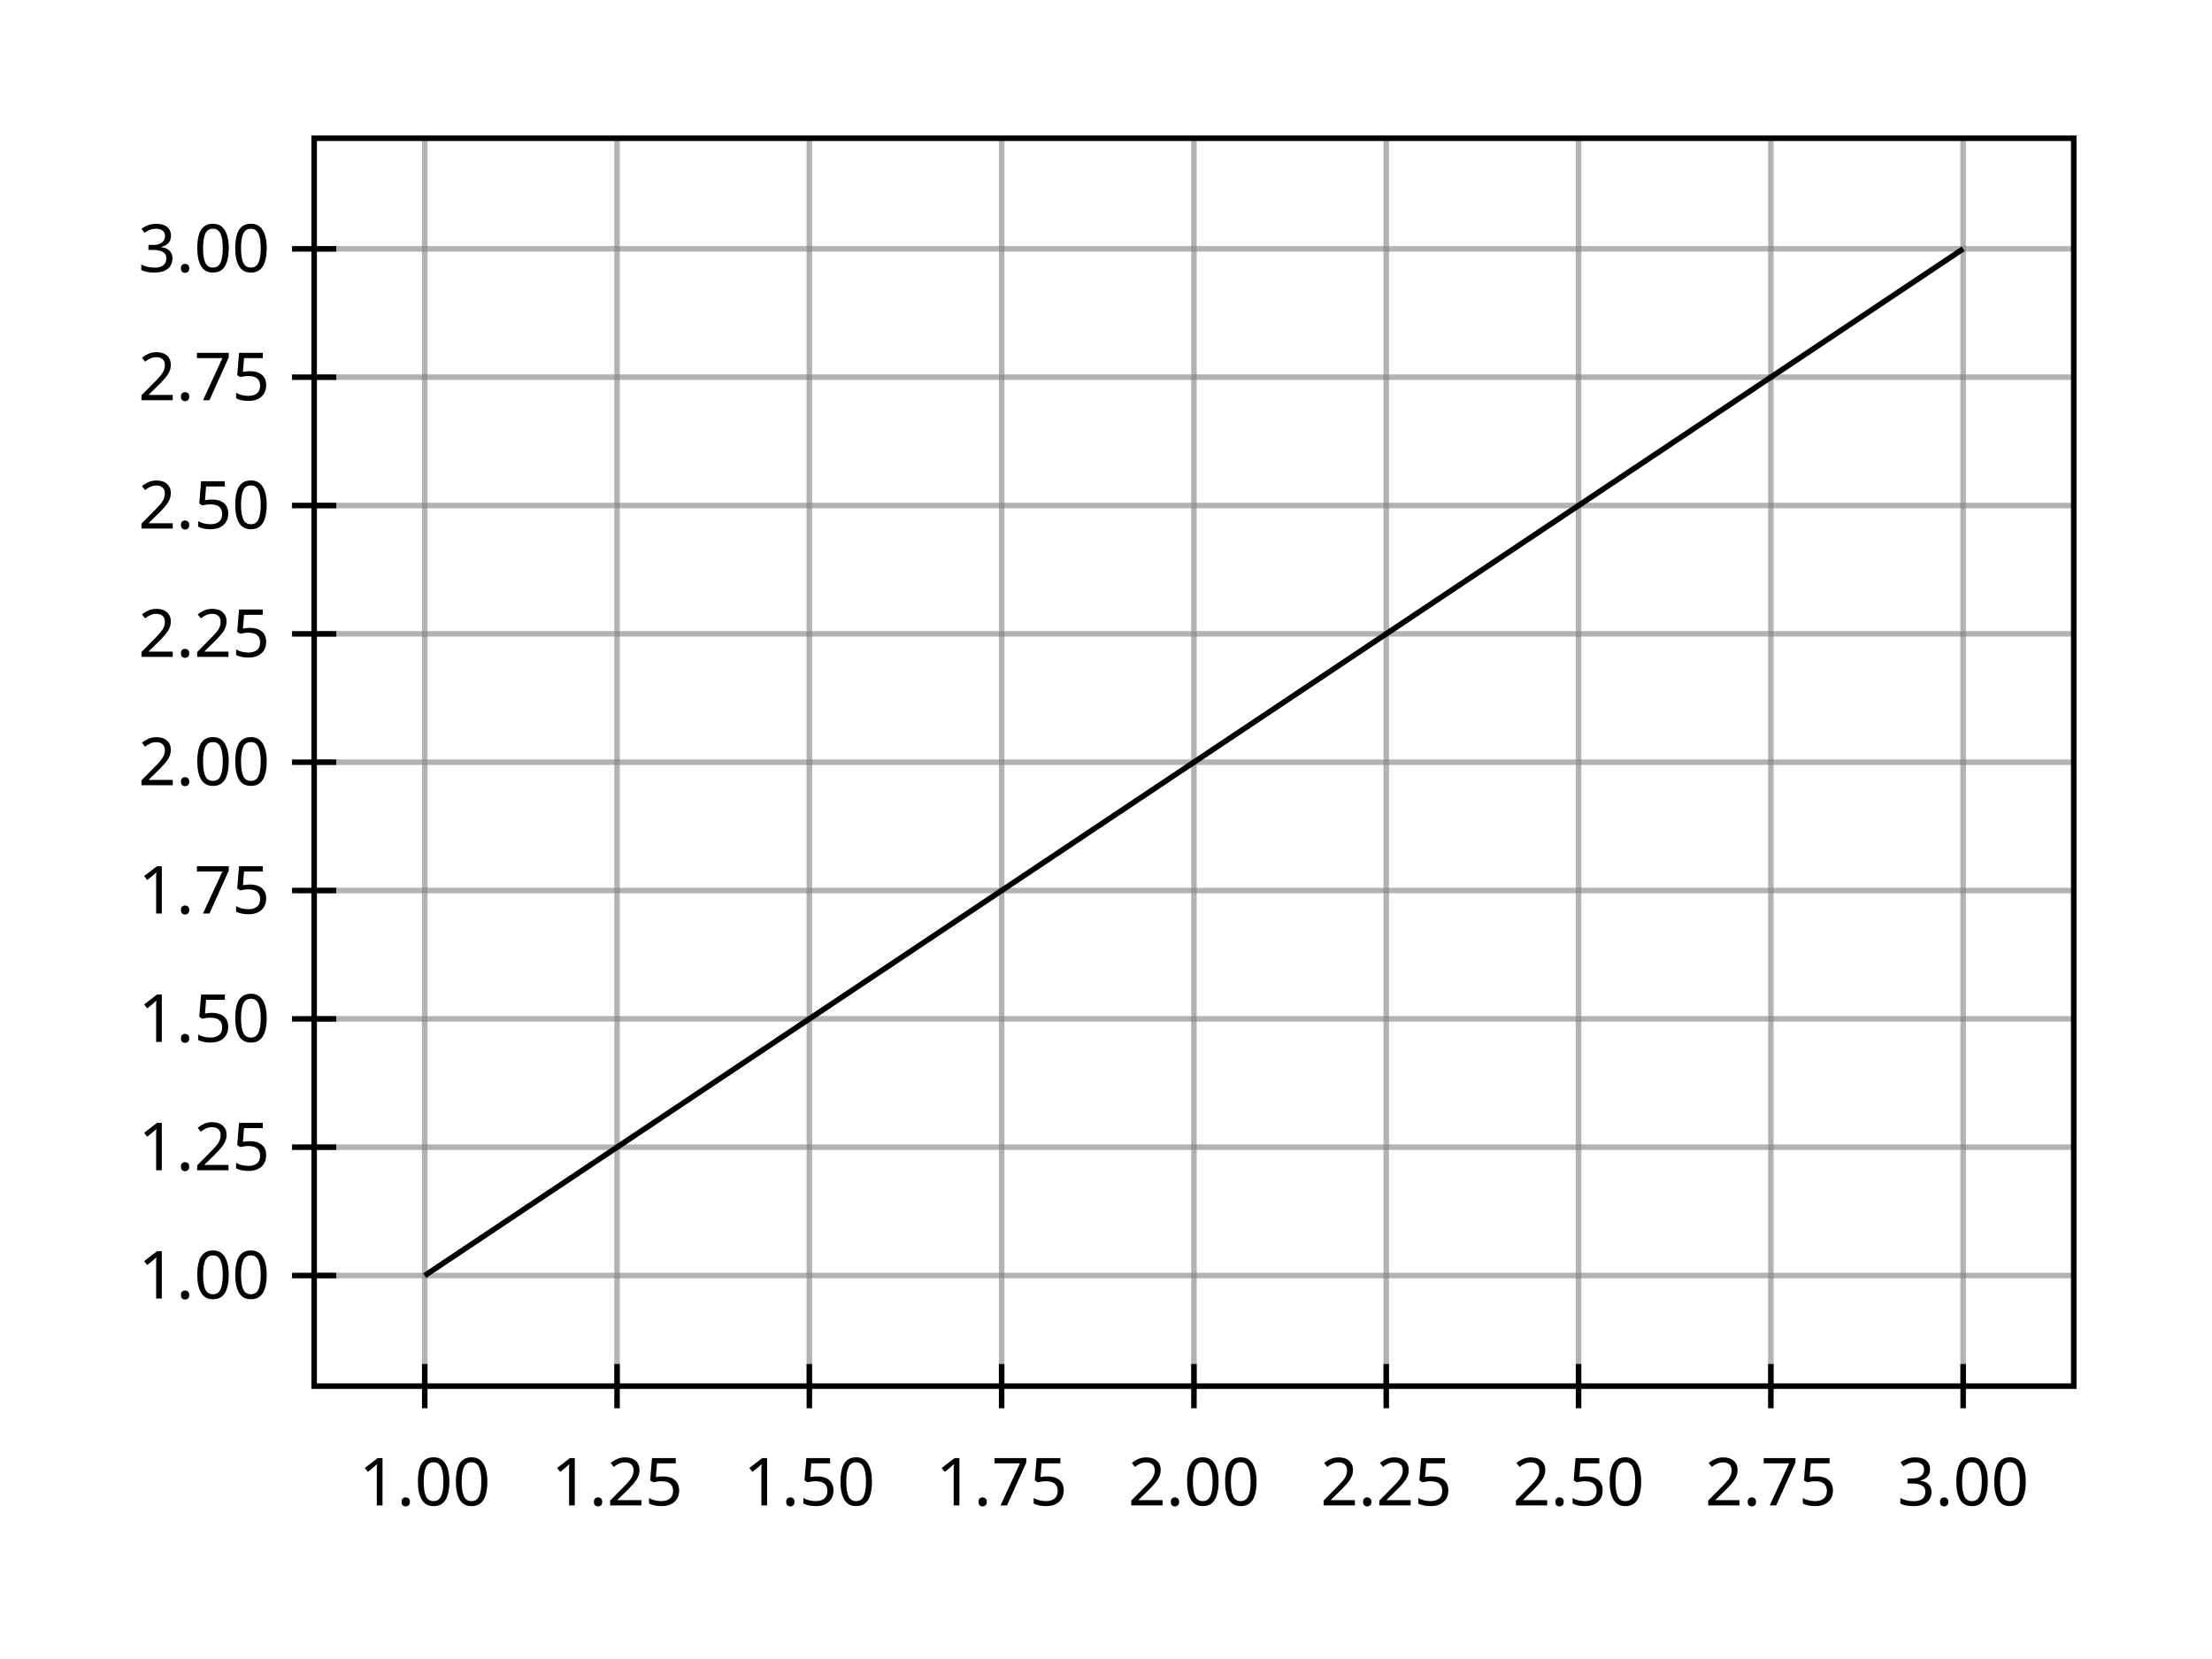
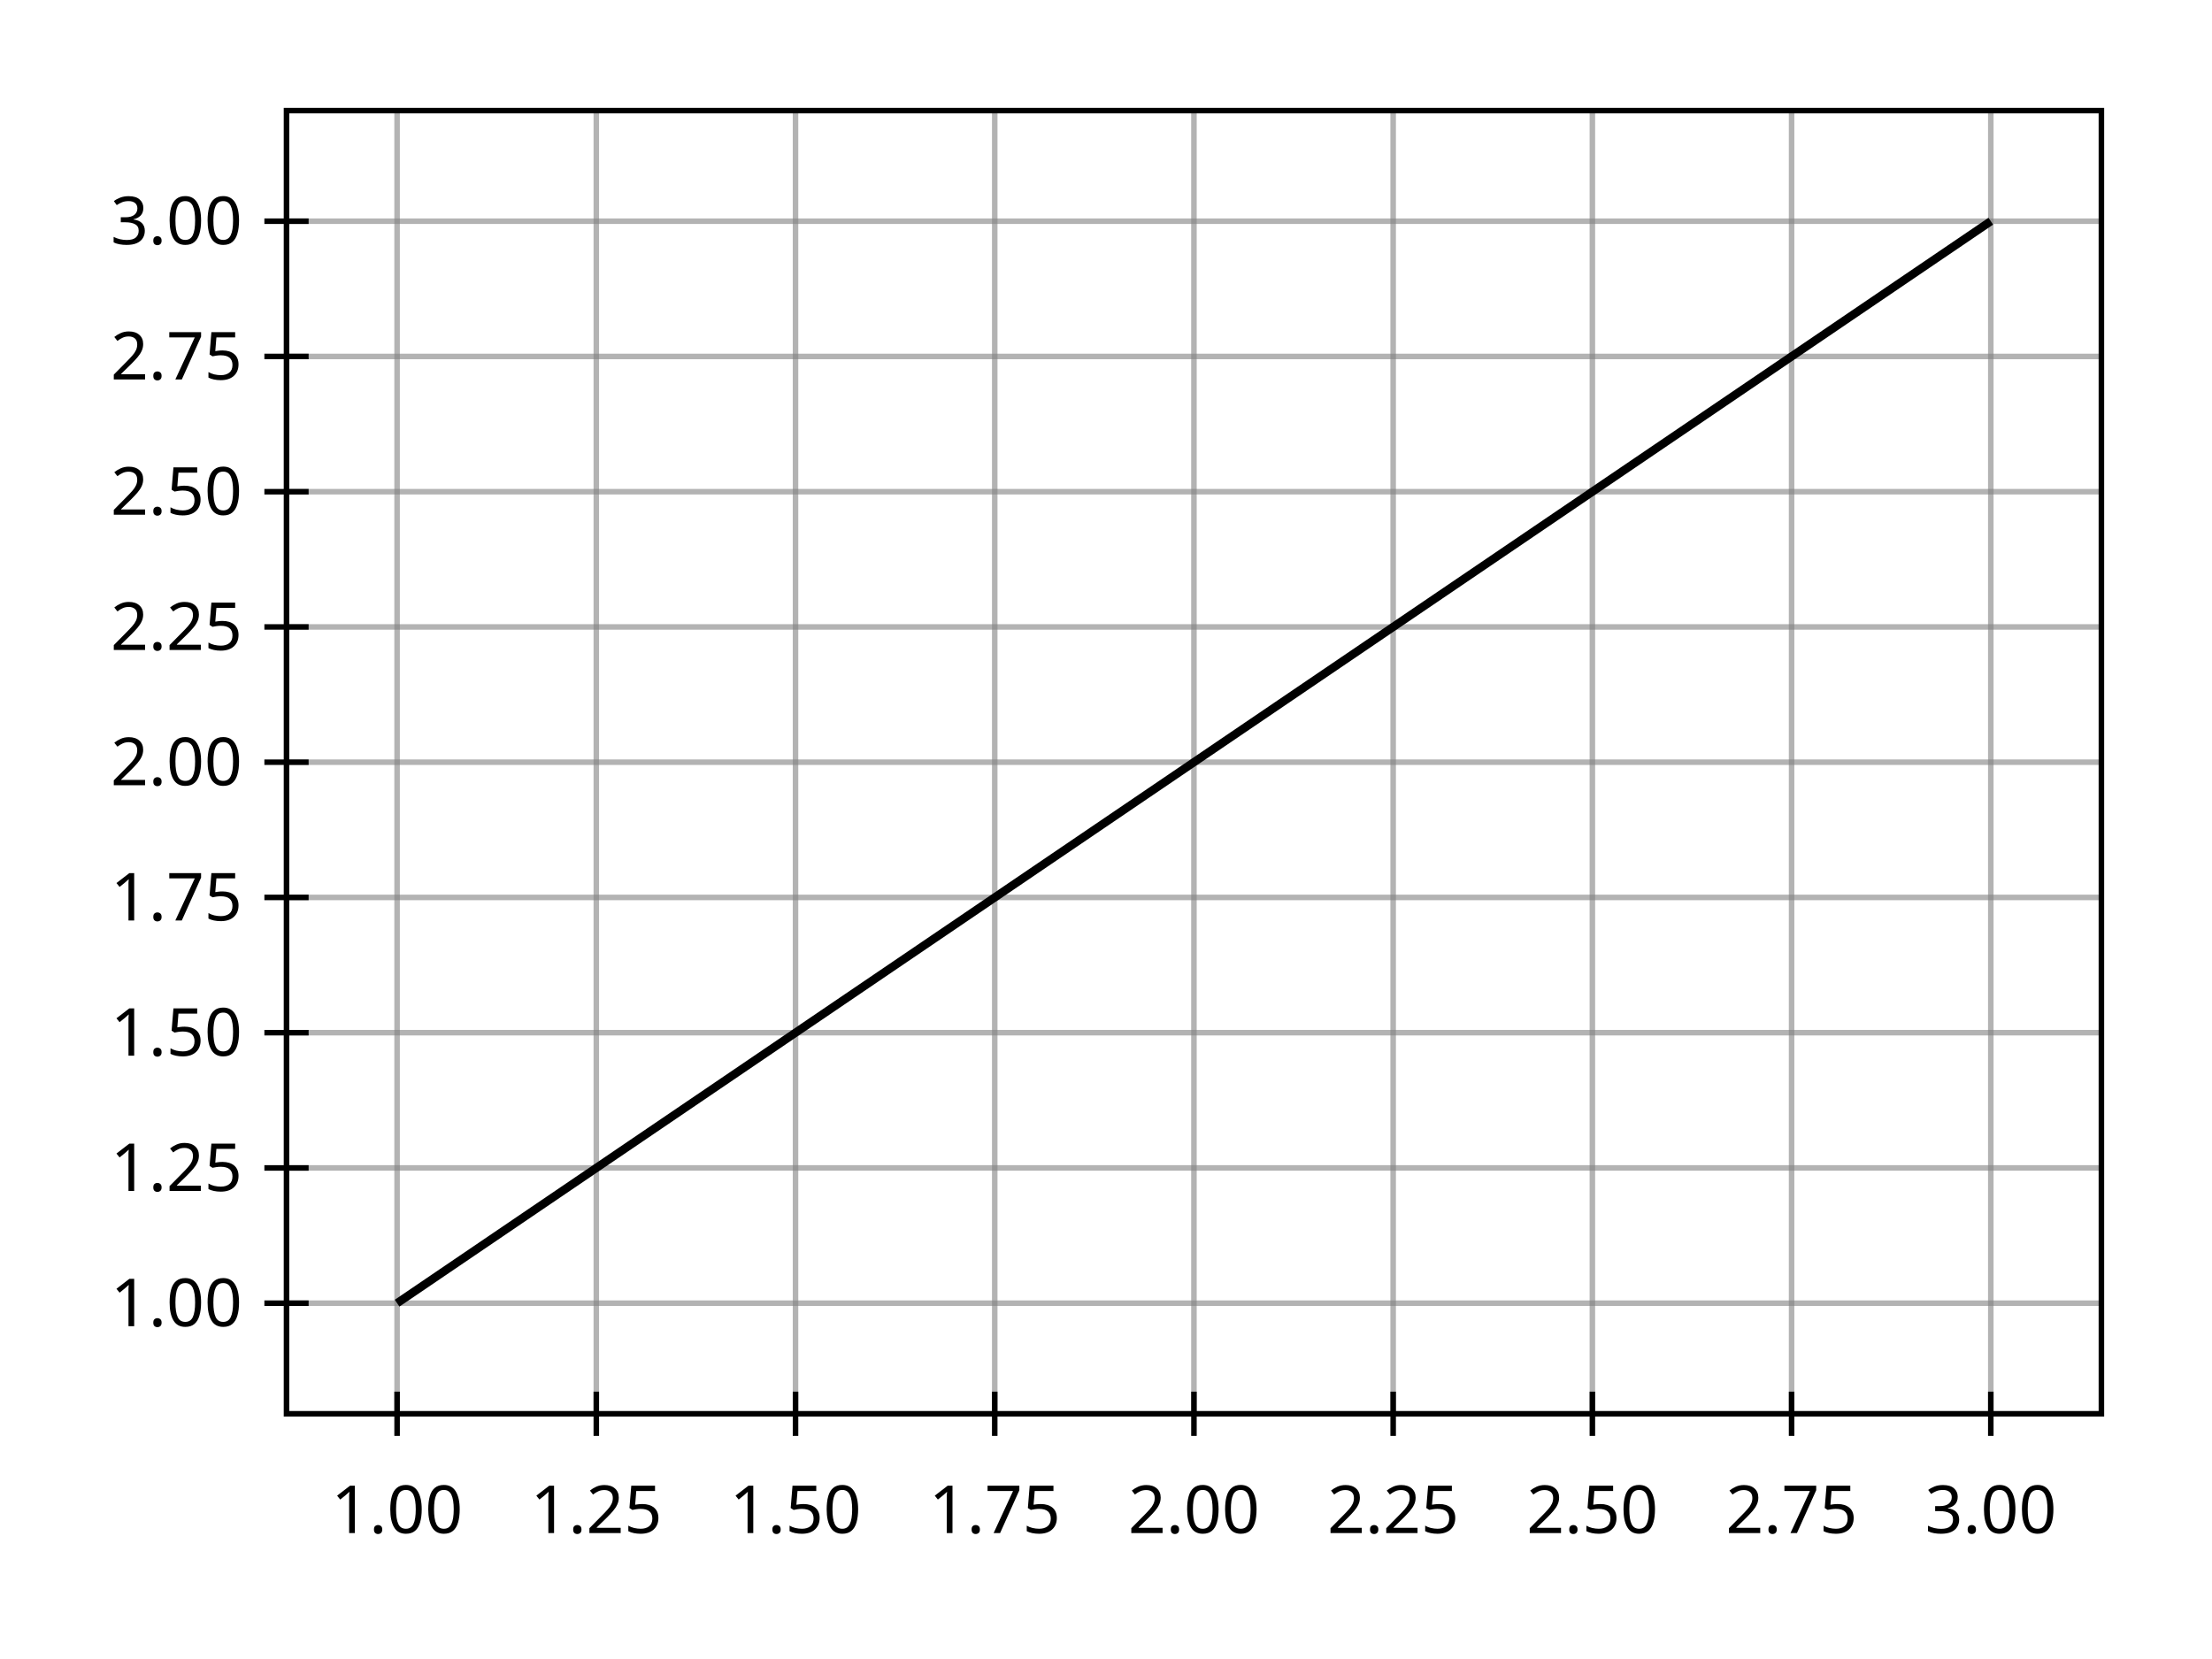
<svg xmlns="http://www.w3.org/2000/svg" height="300" viewBox="0 0 400 300" width="400">
  <rect fill="#ffffff" height="100%" width="100%" />
-   <path d="M76.808,250.656 L76.808,25" fill="none" stroke="#808080" stroke-opacity="0.6" stroke-width="1" />
-   <path d="M111.582,250.656 L111.582,25" fill="none" stroke="#808080" stroke-opacity="0.6" stroke-width="1" />
-   <path d="M146.356,250.656 L146.356,25" fill="none" stroke="#808080" stroke-opacity="0.6" stroke-width="1" />
-   <path d="M181.13,250.656 L181.13,25" fill="none" stroke="#808080" stroke-opacity="0.6" stroke-width="1" />
-   <path d="M215.904,250.656 L215.904,25" fill="none" stroke="#808080" stroke-opacity="0.6" stroke-width="1" />
-   <path d="M250.678,250.656 L250.678,25" fill="none" stroke="#808080" stroke-opacity="0.6" stroke-width="1" />
-   <path d="M285.452,250.656 L285.452,25" fill="none" stroke="#808080" stroke-opacity="0.6" stroke-width="1" />
-   <path d="M320.226,250.656 L320.226,25" fill="none" stroke="#808080" stroke-opacity="0.6" stroke-width="1" />
-   <path d="M355,250.656 L355,25" fill="none" stroke="#808080" stroke-opacity="0.6" stroke-width="1" />
-   <path d="M56.808,230.656 L375,230.656" fill="none" stroke="#808080" stroke-opacity="0.6" stroke-width="1" />
-   <path d="M56.808,207.449 L375,207.449" fill="none" stroke="#808080" stroke-opacity="0.6" stroke-width="1" />
-   <path d="M56.808,184.242 L375,184.242" fill="none" stroke="#808080" stroke-opacity="0.6" stroke-width="1" />
-   <path d="M56.808,161.035 L375,161.035" fill="none" stroke="#808080" stroke-opacity="0.6" stroke-width="1" />
-   <path d="M56.808,137.828 L375,137.828" fill="none" stroke="#808080" stroke-opacity="0.6" stroke-width="1" />
-   <path d="M56.808,114.621 L375,114.621" fill="none" stroke="#808080" stroke-opacity="0.6" stroke-width="1" />
-   <path d="M56.808,91.414 L375,91.414" fill="none" stroke="#808080" stroke-opacity="0.6" stroke-width="1" />
-   <path d="M56.808,68.207 L375,68.207" fill="none" stroke="#808080" stroke-opacity="0.6" stroke-width="1" />
-   <path d="M56.808,45 L375,45" fill="none" stroke="#808080" stroke-opacity="0.6" stroke-width="1" />
+   <path d="M71.808,255.656 L71.808,20" fill="none" stroke="#808080" stroke-opacity="0.6" stroke-width="1" />
+   <path d="M107.832,255.656 L107.832,20" fill="none" stroke="#808080" stroke-opacity="0.6" stroke-width="1" />
+   <path d="M143.856,255.656 L143.856,20" fill="none" stroke="#808080" stroke-opacity="0.6" stroke-width="1" />
+   <path d="M179.88,255.656 L179.88,20" fill="none" stroke="#808080" stroke-opacity="0.6" stroke-width="1" />
+   <path d="M215.904,255.656 L215.904,20" fill="none" stroke="#808080" stroke-opacity="0.6" stroke-width="1" />
+   <path d="M251.928,255.656 L251.928,20" fill="none" stroke="#808080" stroke-opacity="0.6" stroke-width="1" />
+   <path d="M287.952,255.656 L287.952,20" fill="none" stroke="#808080" stroke-opacity="0.6" stroke-width="1" />
+   <path d="M323.976,255.656 L323.976,20" fill="none" stroke="#808080" stroke-opacity="0.6" stroke-width="1" />
+   <path d="M360,255.656 L360,20" fill="none" stroke="#808080" stroke-opacity="0.6" stroke-width="1" />
+   <path d="M51.808,235.656 L380,235.656" fill="none" stroke="#808080" stroke-opacity="0.6" stroke-width="1" />
+   <path d="M51.808,211.199 L380,211.199" fill="none" stroke="#808080" stroke-opacity="0.6" stroke-width="1" />
+   <path d="M51.808,186.742 L380,186.742" fill="none" stroke="#808080" stroke-opacity="0.6" stroke-width="1" />
+   <path d="M51.808,162.285 L380,162.285" fill="none" stroke="#808080" stroke-opacity="0.6" stroke-width="1" />
+   <path d="M51.808,137.828 L380,137.828" fill="none" stroke="#808080" stroke-opacity="0.6" stroke-width="1" />
+   <path d="M51.808,113.371 L380,113.371" fill="none" stroke="#808080" stroke-opacity="0.6" stroke-width="1" />
+   <path d="M51.808,88.914 L380,88.914" fill="none" stroke="#808080" stroke-opacity="0.6" stroke-width="1" />
+   <path d="M51.808,64.457 L380,64.457" fill="none" stroke="#808080" stroke-opacity="0.6" stroke-width="1" />
+   <path d="M51.808,40 L380,40" fill="none" stroke="#808080" stroke-opacity="0.6" stroke-width="1" />
  <clipPath id="eidoplot-clip1">
-     <path d="M56.808,25 L375,25 L375,250.656 L56.808,250.656 z" />
+     <path d="M51.808,20 L380,20 L380,255.656 L51.808,255.656 z" />
  </clipPath>
  <g clip-path="url(#eidoplot-clip1)">
-     <path d="M76.808,230.656 L215.904,137.828 L355,45" fill="none" stroke="#000000" stroke-width="1" />
+     <path d="M71.808,235.656 L215.904,137.828 L360,40" fill="none" stroke="#000000" stroke-width="1.5" />
  </g>
-   <path d="M20,-4 L20,4 M54.774,-4 L54.774,4 M89.548,-4 L89.548,4 M124.322,-4 L124.322,4 M159.096,-4 L159.096,4 M193.87,-4 L193.87,4 M228.644,-4 L228.644,4 M263.418,-4 L263.418,4 M298.192,-4 L298.192,4" fill="none" stroke="#000000" stroke-width="1" transform="matrix(1 0 0 1 56.808 250.656)" />
-   <text dominant-baseline="hanging" fill="#000000" font-family="sans-serif" font-size="12" font-stretch="normal" font-style="normal" font-weight="400" text-anchor="middle" text-rendering="optimizeLegibility" transform="matrix(1 0 0 1 76.808 262.916)">
+   <path d="M20,-4 L20,4 M56.024,-4 L56.024,4 M92.048,-4 L92.048,4 M128.072,-4 L128.072,4 M164.096,-4 L164.096,4 M200.12,-4 L200.12,4 M236.144,-4 L236.144,4 M272.168,-4 L272.168,4 M308.192,-4 L308.192,4" fill="none" stroke="#000000" stroke-width="1" transform="matrix(1 0 0 1 51.808 255.656)" />
+   <text dominant-baseline="hanging" fill="#000000" font-family="sans-serif" font-size="12" font-stretch="normal" font-style="normal" font-weight="400" text-anchor="middle" text-rendering="optimizeLegibility" transform="matrix(1 0 0 1 71.808 267.916)">
1.00
</text>
-   <text dominant-baseline="hanging" fill="#000000" font-family="sans-serif" font-size="12" font-stretch="normal" font-style="normal" font-weight="400" text-anchor="middle" text-rendering="optimizeLegibility" transform="matrix(1 0 0 1 111.582 262.916)">
+   <text dominant-baseline="hanging" fill="#000000" font-family="sans-serif" font-size="12" font-stretch="normal" font-style="normal" font-weight="400" text-anchor="middle" text-rendering="optimizeLegibility" transform="matrix(1 0 0 1 107.832 267.916)">
1.25
</text>
-   <text dominant-baseline="hanging" fill="#000000" font-family="sans-serif" font-size="12" font-stretch="normal" font-style="normal" font-weight="400" text-anchor="middle" text-rendering="optimizeLegibility" transform="matrix(1 0 0 1 146.356 262.916)">
+   <text dominant-baseline="hanging" fill="#000000" font-family="sans-serif" font-size="12" font-stretch="normal" font-style="normal" font-weight="400" text-anchor="middle" text-rendering="optimizeLegibility" transform="matrix(1 0 0 1 143.856 267.916)">
1.50
</text>
-   <text dominant-baseline="hanging" fill="#000000" font-family="sans-serif" font-size="12" font-stretch="normal" font-style="normal" font-weight="400" text-anchor="middle" text-rendering="optimizeLegibility" transform="matrix(1 0 0 1 181.13 262.916)">
+   <text dominant-baseline="hanging" fill="#000000" font-family="sans-serif" font-size="12" font-stretch="normal" font-style="normal" font-weight="400" text-anchor="middle" text-rendering="optimizeLegibility" transform="matrix(1 0 0 1 179.88 267.916)">
1.75
</text>
-   <text dominant-baseline="hanging" fill="#000000" font-family="sans-serif" font-size="12" font-stretch="normal" font-style="normal" font-weight="400" text-anchor="middle" text-rendering="optimizeLegibility" transform="matrix(1 0 0 1 215.904 262.916)">
+   <text dominant-baseline="hanging" fill="#000000" font-family="sans-serif" font-size="12" font-stretch="normal" font-style="normal" font-weight="400" text-anchor="middle" text-rendering="optimizeLegibility" transform="matrix(1 0 0 1 215.904 267.916)">
2.00
</text>
-   <text dominant-baseline="hanging" fill="#000000" font-family="sans-serif" font-size="12" font-stretch="normal" font-style="normal" font-weight="400" text-anchor="middle" text-rendering="optimizeLegibility" transform="matrix(1 0 0 1 250.678 262.916)">
+   <text dominant-baseline="hanging" fill="#000000" font-family="sans-serif" font-size="12" font-stretch="normal" font-style="normal" font-weight="400" text-anchor="middle" text-rendering="optimizeLegibility" transform="matrix(1 0 0 1 251.928 267.916)">
2.25
</text>
-   <text dominant-baseline="hanging" fill="#000000" font-family="sans-serif" font-size="12" font-stretch="normal" font-style="normal" font-weight="400" text-anchor="middle" text-rendering="optimizeLegibility" transform="matrix(1 0 0 1 285.452 262.916)">
+   <text dominant-baseline="hanging" fill="#000000" font-family="sans-serif" font-size="12" font-stretch="normal" font-style="normal" font-weight="400" text-anchor="middle" text-rendering="optimizeLegibility" transform="matrix(1 0 0 1 287.952 267.916)">
2.50
</text>
-   <text dominant-baseline="hanging" fill="#000000" font-family="sans-serif" font-size="12" font-stretch="normal" font-style="normal" font-weight="400" text-anchor="middle" text-rendering="optimizeLegibility" transform="matrix(1 0 0 1 320.226 262.916)">
+   <text dominant-baseline="hanging" fill="#000000" font-family="sans-serif" font-size="12" font-stretch="normal" font-style="normal" font-weight="400" text-anchor="middle" text-rendering="optimizeLegibility" transform="matrix(1 0 0 1 323.976 267.916)">
2.75
</text>
-   <text dominant-baseline="hanging" fill="#000000" font-family="sans-serif" font-size="12" font-stretch="normal" font-style="normal" font-weight="400" text-anchor="middle" text-rendering="optimizeLegibility" transform="matrix(1 0 0 1 355 262.916)">
+   <text dominant-baseline="hanging" fill="#000000" font-family="sans-serif" font-size="12" font-stretch="normal" font-style="normal" font-weight="400" text-anchor="middle" text-rendering="optimizeLegibility" transform="matrix(1 0 0 1 360 267.916)">
3.00
</text>
-   <path d="M20,-4 L20,4 M43.207,-4 L43.207,4 M66.414,-4 L66.414,4 M89.621,-4 L89.621,4 M112.828,-4 L112.828,4 M136.035,-4 L136.035,4 M159.242,-4 L159.242,4 M182.449,-4 L182.449,4 M205.656,-4 L205.656,4" fill="none" stroke="#000000" stroke-width="1" transform="matrix(-0.00000004371139 -1 1 -0.00000004371139 56.808 250.656)" />
-   <text dominant-baseline="middle" fill="#000000" font-family="sans-serif" font-size="12" font-stretch="normal" font-style="normal" font-weight="400" text-anchor="end" text-rendering="optimizeLegibility" transform="matrix(1 0 0 1 48.808 230.656)">
+   <path d="M20,-4 L20,4 M44.457,-4 L44.457,4 M68.914,-4 L68.914,4 M93.371,-4 L93.371,4 M117.828,-4 L117.828,4 M142.285,-4 L142.285,4 M166.742,-4 L166.742,4 M191.199,-4 L191.199,4 M215.656,-4 L215.656,4" fill="none" stroke="#000000" stroke-width="1" transform="matrix(-0.00000004371139 -1 1 -0.00000004371139 51.808 255.656)" />
+   <text dominant-baseline="middle" fill="#000000" font-family="sans-serif" font-size="12" font-stretch="normal" font-style="normal" font-weight="400" text-anchor="end" text-rendering="optimizeLegibility" transform="matrix(1 0 0 1 43.808 235.656)">
1.00
</text>
-   <text dominant-baseline="middle" fill="#000000" font-family="sans-serif" font-size="12" font-stretch="normal" font-style="normal" font-weight="400" text-anchor="end" text-rendering="optimizeLegibility" transform="matrix(1 0 0 1 48.808 207.449)">
+   <text dominant-baseline="middle" fill="#000000" font-family="sans-serif" font-size="12" font-stretch="normal" font-style="normal" font-weight="400" text-anchor="end" text-rendering="optimizeLegibility" transform="matrix(1 0 0 1 43.808 211.199)">
1.25
</text>
-   <text dominant-baseline="middle" fill="#000000" font-family="sans-serif" font-size="12" font-stretch="normal" font-style="normal" font-weight="400" text-anchor="end" text-rendering="optimizeLegibility" transform="matrix(1 0 0 1 48.808 184.242)">
+   <text dominant-baseline="middle" fill="#000000" font-family="sans-serif" font-size="12" font-stretch="normal" font-style="normal" font-weight="400" text-anchor="end" text-rendering="optimizeLegibility" transform="matrix(1 0 0 1 43.808 186.742)">
1.50
</text>
-   <text dominant-baseline="middle" fill="#000000" font-family="sans-serif" font-size="12" font-stretch="normal" font-style="normal" font-weight="400" text-anchor="end" text-rendering="optimizeLegibility" transform="matrix(1 0 0 1 48.808 161.035)">
+   <text dominant-baseline="middle" fill="#000000" font-family="sans-serif" font-size="12" font-stretch="normal" font-style="normal" font-weight="400" text-anchor="end" text-rendering="optimizeLegibility" transform="matrix(1 0 0 1 43.808 162.285)">
1.75
</text>
-   <text dominant-baseline="middle" fill="#000000" font-family="sans-serif" font-size="12" font-stretch="normal" font-style="normal" font-weight="400" text-anchor="end" text-rendering="optimizeLegibility" transform="matrix(1 0 0 1 48.808 137.828)">
+   <text dominant-baseline="middle" fill="#000000" font-family="sans-serif" font-size="12" font-stretch="normal" font-style="normal" font-weight="400" text-anchor="end" text-rendering="optimizeLegibility" transform="matrix(1 0 0 1 43.808 137.828)">
2.00
</text>
-   <text dominant-baseline="middle" fill="#000000" font-family="sans-serif" font-size="12" font-stretch="normal" font-style="normal" font-weight="400" text-anchor="end" text-rendering="optimizeLegibility" transform="matrix(1 0 0 1 48.808 114.621)">
+   <text dominant-baseline="middle" fill="#000000" font-family="sans-serif" font-size="12" font-stretch="normal" font-style="normal" font-weight="400" text-anchor="end" text-rendering="optimizeLegibility" transform="matrix(1 0 0 1 43.808 113.371)">
2.25
</text>
-   <text dominant-baseline="middle" fill="#000000" font-family="sans-serif" font-size="12" font-stretch="normal" font-style="normal" font-weight="400" text-anchor="end" text-rendering="optimizeLegibility" transform="matrix(1 0 0 1 48.808 91.414)">
+   <text dominant-baseline="middle" fill="#000000" font-family="sans-serif" font-size="12" font-stretch="normal" font-style="normal" font-weight="400" text-anchor="end" text-rendering="optimizeLegibility" transform="matrix(1 0 0 1 43.808 88.914)">
2.50
</text>
-   <text dominant-baseline="middle" fill="#000000" font-family="sans-serif" font-size="12" font-stretch="normal" font-style="normal" font-weight="400" text-anchor="end" text-rendering="optimizeLegibility" transform="matrix(1 0 0 1 48.808 68.207)">
+   <text dominant-baseline="middle" fill="#000000" font-family="sans-serif" font-size="12" font-stretch="normal" font-style="normal" font-weight="400" text-anchor="end" text-rendering="optimizeLegibility" transform="matrix(1 0 0 1 43.808 64.457)">
2.75
</text>
-   <text dominant-baseline="middle" fill="#000000" font-family="sans-serif" font-size="12" font-stretch="normal" font-style="normal" font-weight="400" text-anchor="end" text-rendering="optimizeLegibility" transform="matrix(1 0 0 1 48.808 45)">
+   <text dominant-baseline="middle" fill="#000000" font-family="sans-serif" font-size="12" font-stretch="normal" font-style="normal" font-weight="400" text-anchor="end" text-rendering="optimizeLegibility" transform="matrix(1 0 0 1 43.808 40)">
3.00
</text>
-   <rect fill="none" height="225.656" stroke="#000000" stroke-width="1" width="318.192" x="56.808" y="25" />
+   <rect fill="none" height="235.656" stroke="#000000" stroke-width="1" width="328.192" x="51.808" y="20" />
</svg>
